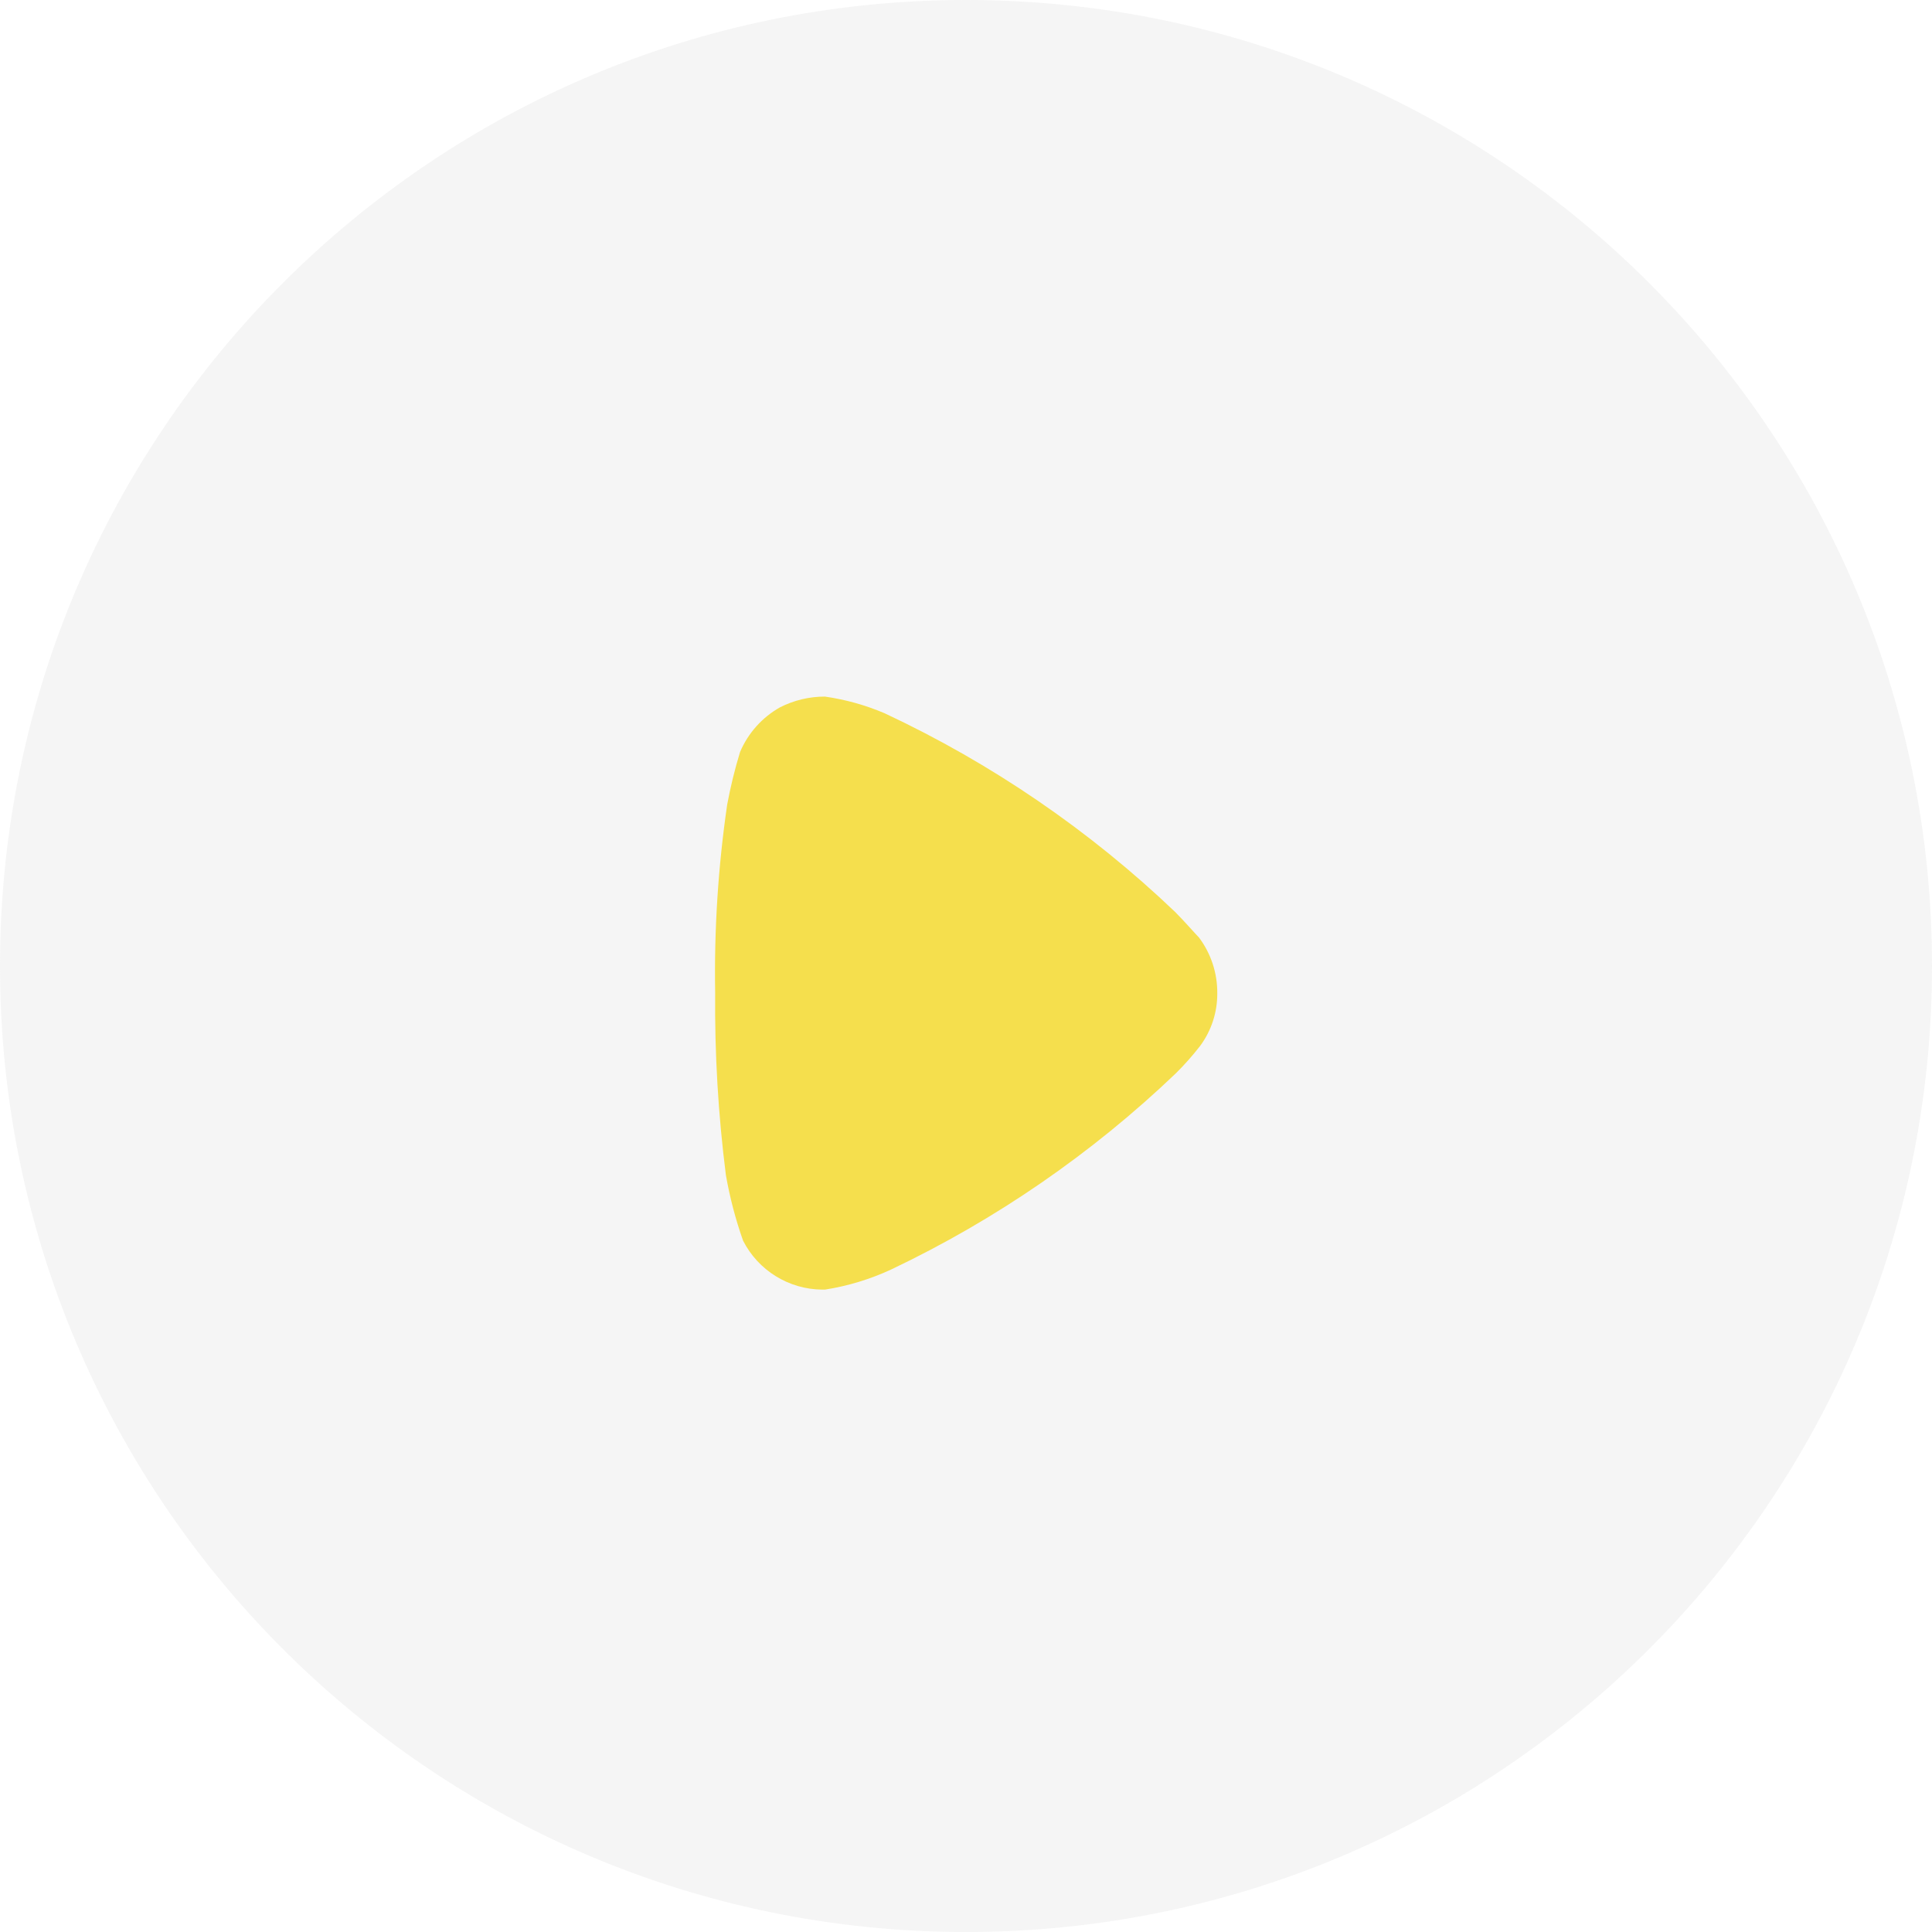
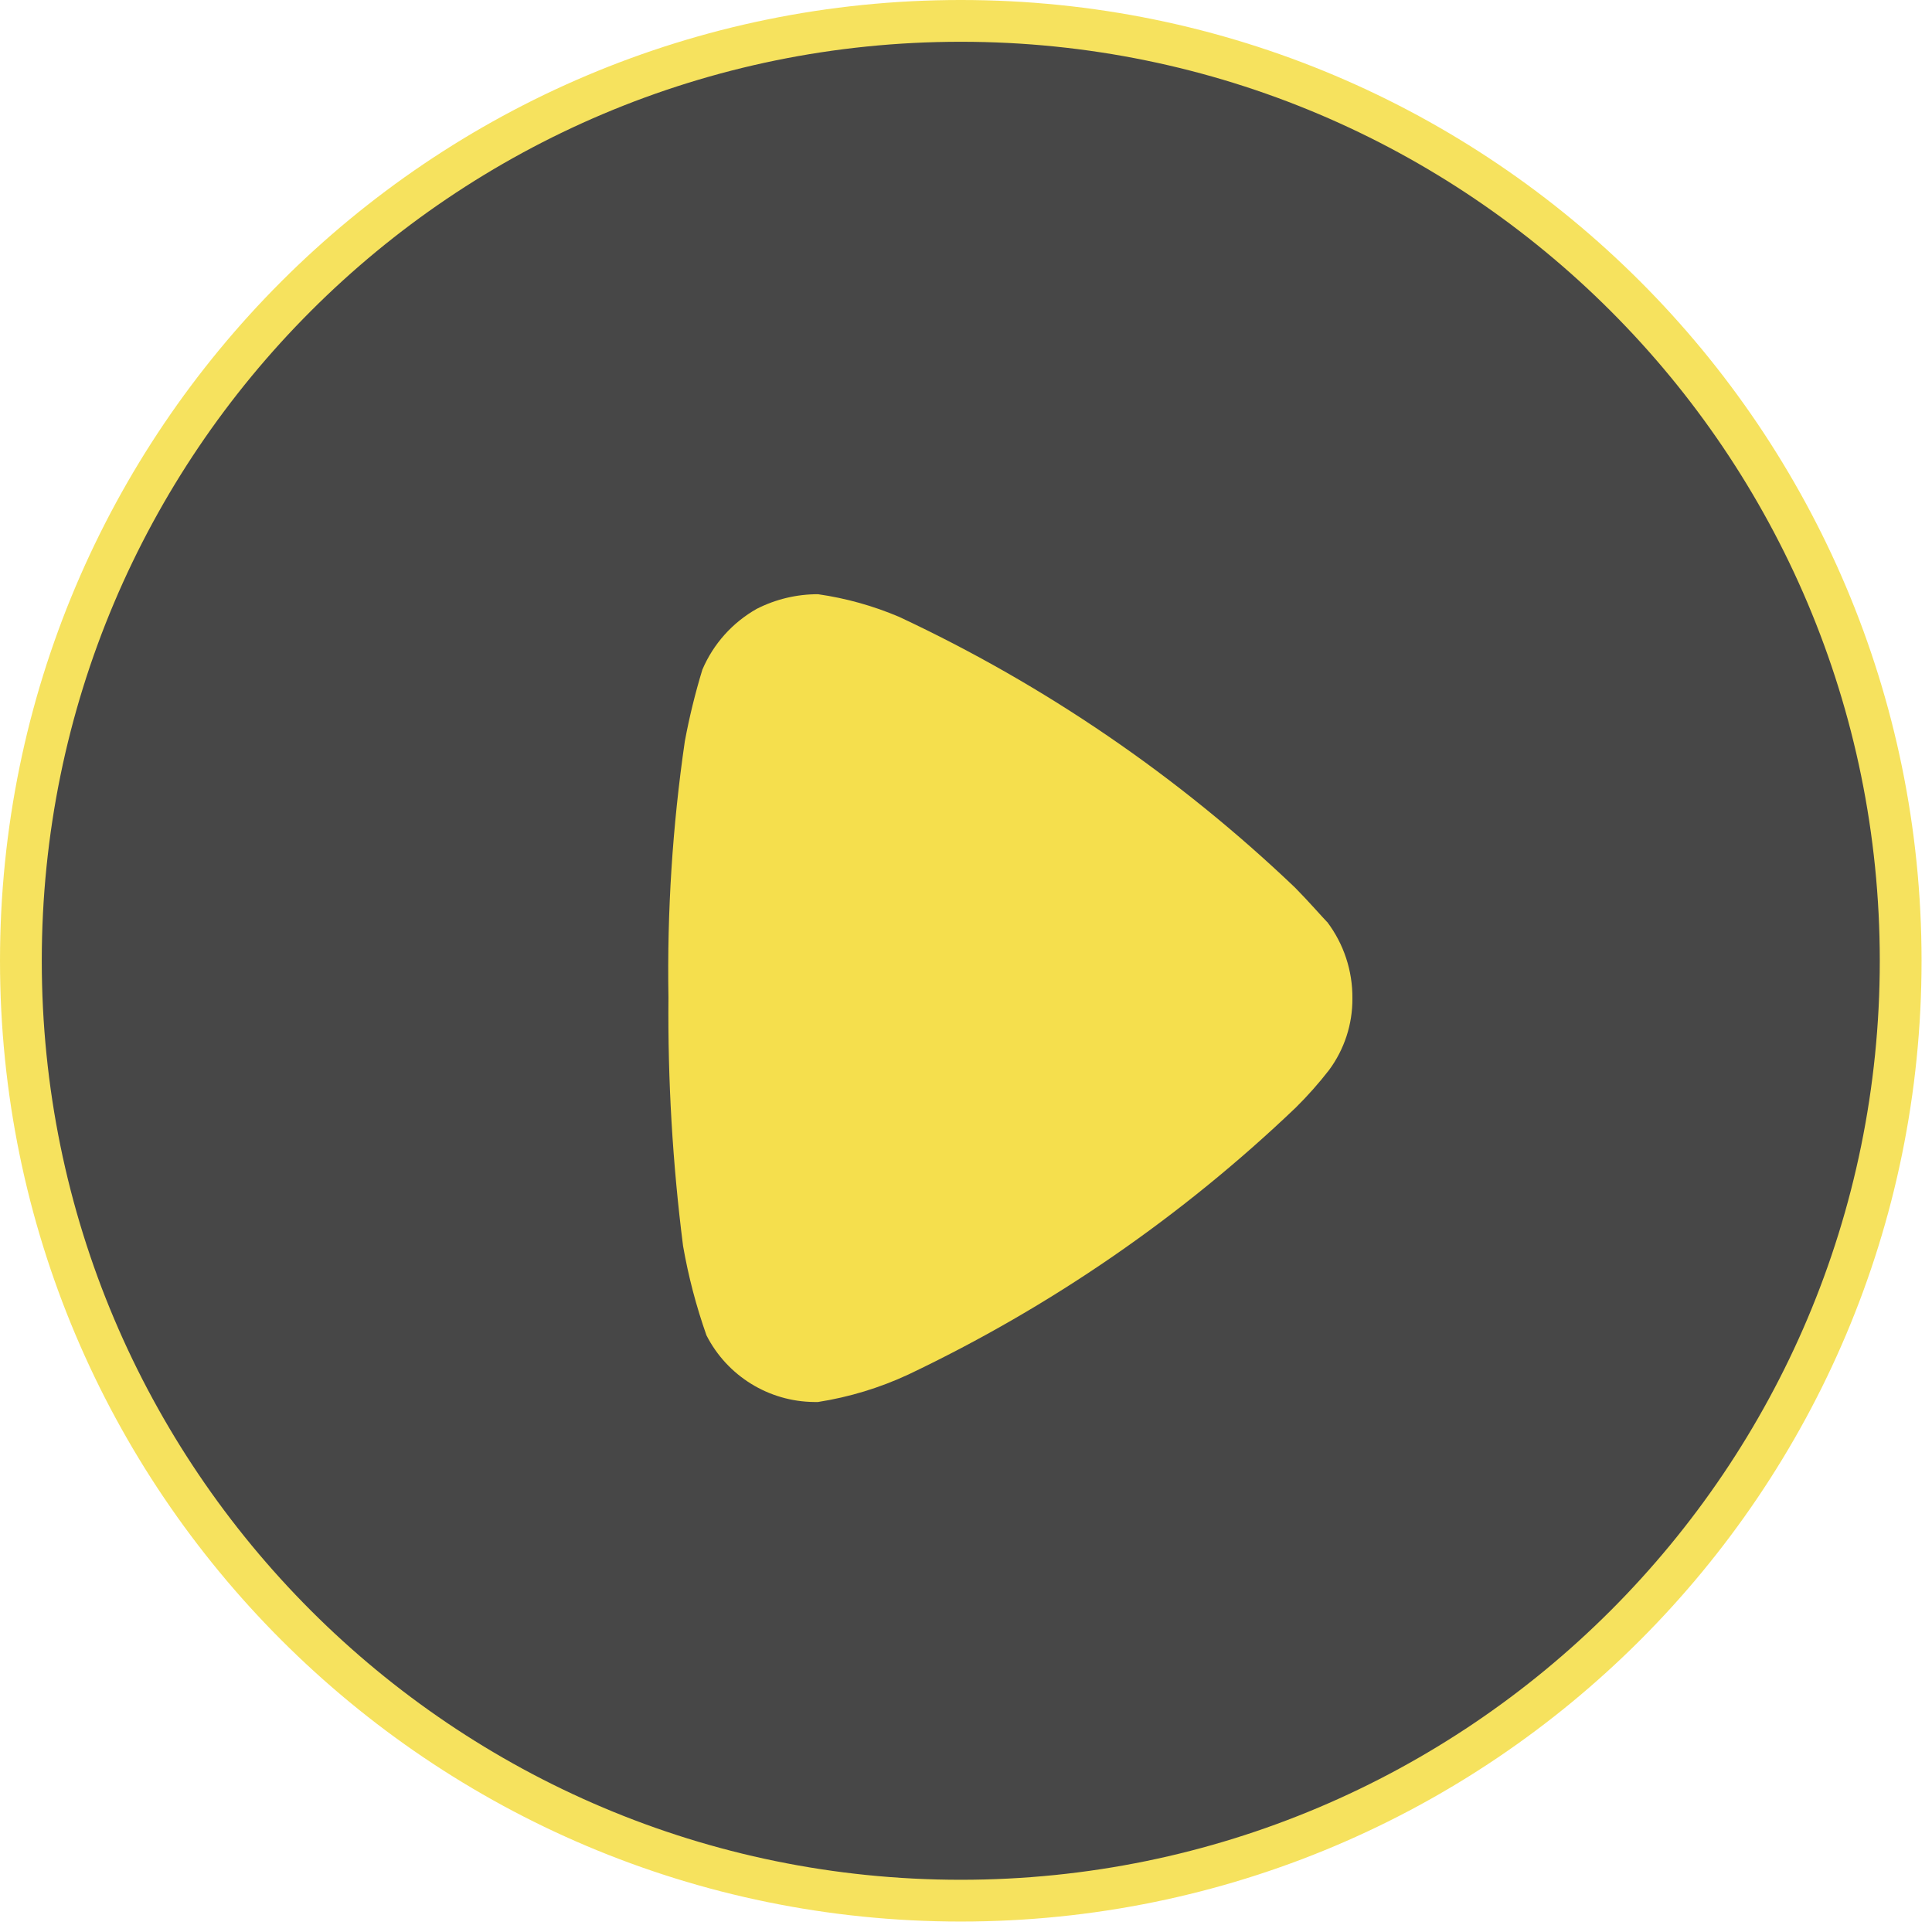
- <svg xmlns="http://www.w3.org/2000/svg" width="18" height="18" viewBox="0 0 18 18">
-   <g id="Group_16433" data-name="Group 16433" transform="translate(-171.25 -1222)">
-     <circle id="Ellipse_36" data-name="Ellipse 36" cx="9" cy="9" r="9" transform="translate(171.25 1222)" fill="#eaeaea" opacity="0.48" />
-     <path id="Fill_4" data-name="Fill 4" d="M2.242.173C2.215.2,2.1.3,2.007.392A10.16,10.16,0,0,0,.155,3.1,2.222,2.222,0,0,0,0,3.655a.921.921,0,0,0,.1.419.868.868,0,0,0,.416.372,4.506,4.506,0,0,0,.49.12,10.879,10.879,0,0,0,1.752.112,12.561,12.561,0,0,0,1.7-.1,3.8,3.8,0,0,0,.611-.16.835.835,0,0,0,.456-.738V3.655a2.316,2.316,0,0,0-.188-.618A10.147,10.147,0,0,0,3.51.386,2.62,2.62,0,0,0,3.255.16.814.814,0,0,0,2.765,0a.854.854,0,0,0-.524.173" transform="translate(182.591 1228.49) rotate(90)" fill="#f5df4d" />
+ <svg xmlns="http://www.w3.org/2000/svg" width="18.5" height="18.5" viewBox="0 0 18.5 18.5">
+   <g id="Group_16433" data-name="Group 16433" transform="translate(-171.05 -1221.8)">
+     <circle id="Ellipse_36" data-name="Ellipse 36" cx="9" cy="9" r="9" transform="translate(171.25 1222)" stroke-width="0.4" stroke="#f5df4d" fill="#333" opacity="0.9" />
+     <path id="Fill_4" data-name="Fill 4" d="M2.242.173C2.215.2,2.1.3,2.007.392A10.16,10.16,0,0,0,.155,3.1,2.222,2.222,0,0,0,0,3.655a.921.921,0,0,0,.1.419.868.868,0,0,0,.416.372,4.506,4.506,0,0,0,.49.12,10.879,10.879,0,0,0,1.752.112,12.561,12.561,0,0,0,1.7-.1,3.8,3.8,0,0,0,.611-.16.835.835,0,0,0,.456-.738V3.655a2.316,2.316,0,0,0-.188-.618A10.147,10.147,0,0,0,3.51.386,2.62,2.62,0,0,0,3.255.16.814.814,0,0,0,2.765,0a.854.854,0,0,0-.524.173" transform="translate(184 1227.49) rotate(90) scale(1.4)" fill="#f5df4d" />
  </g>
</svg>
